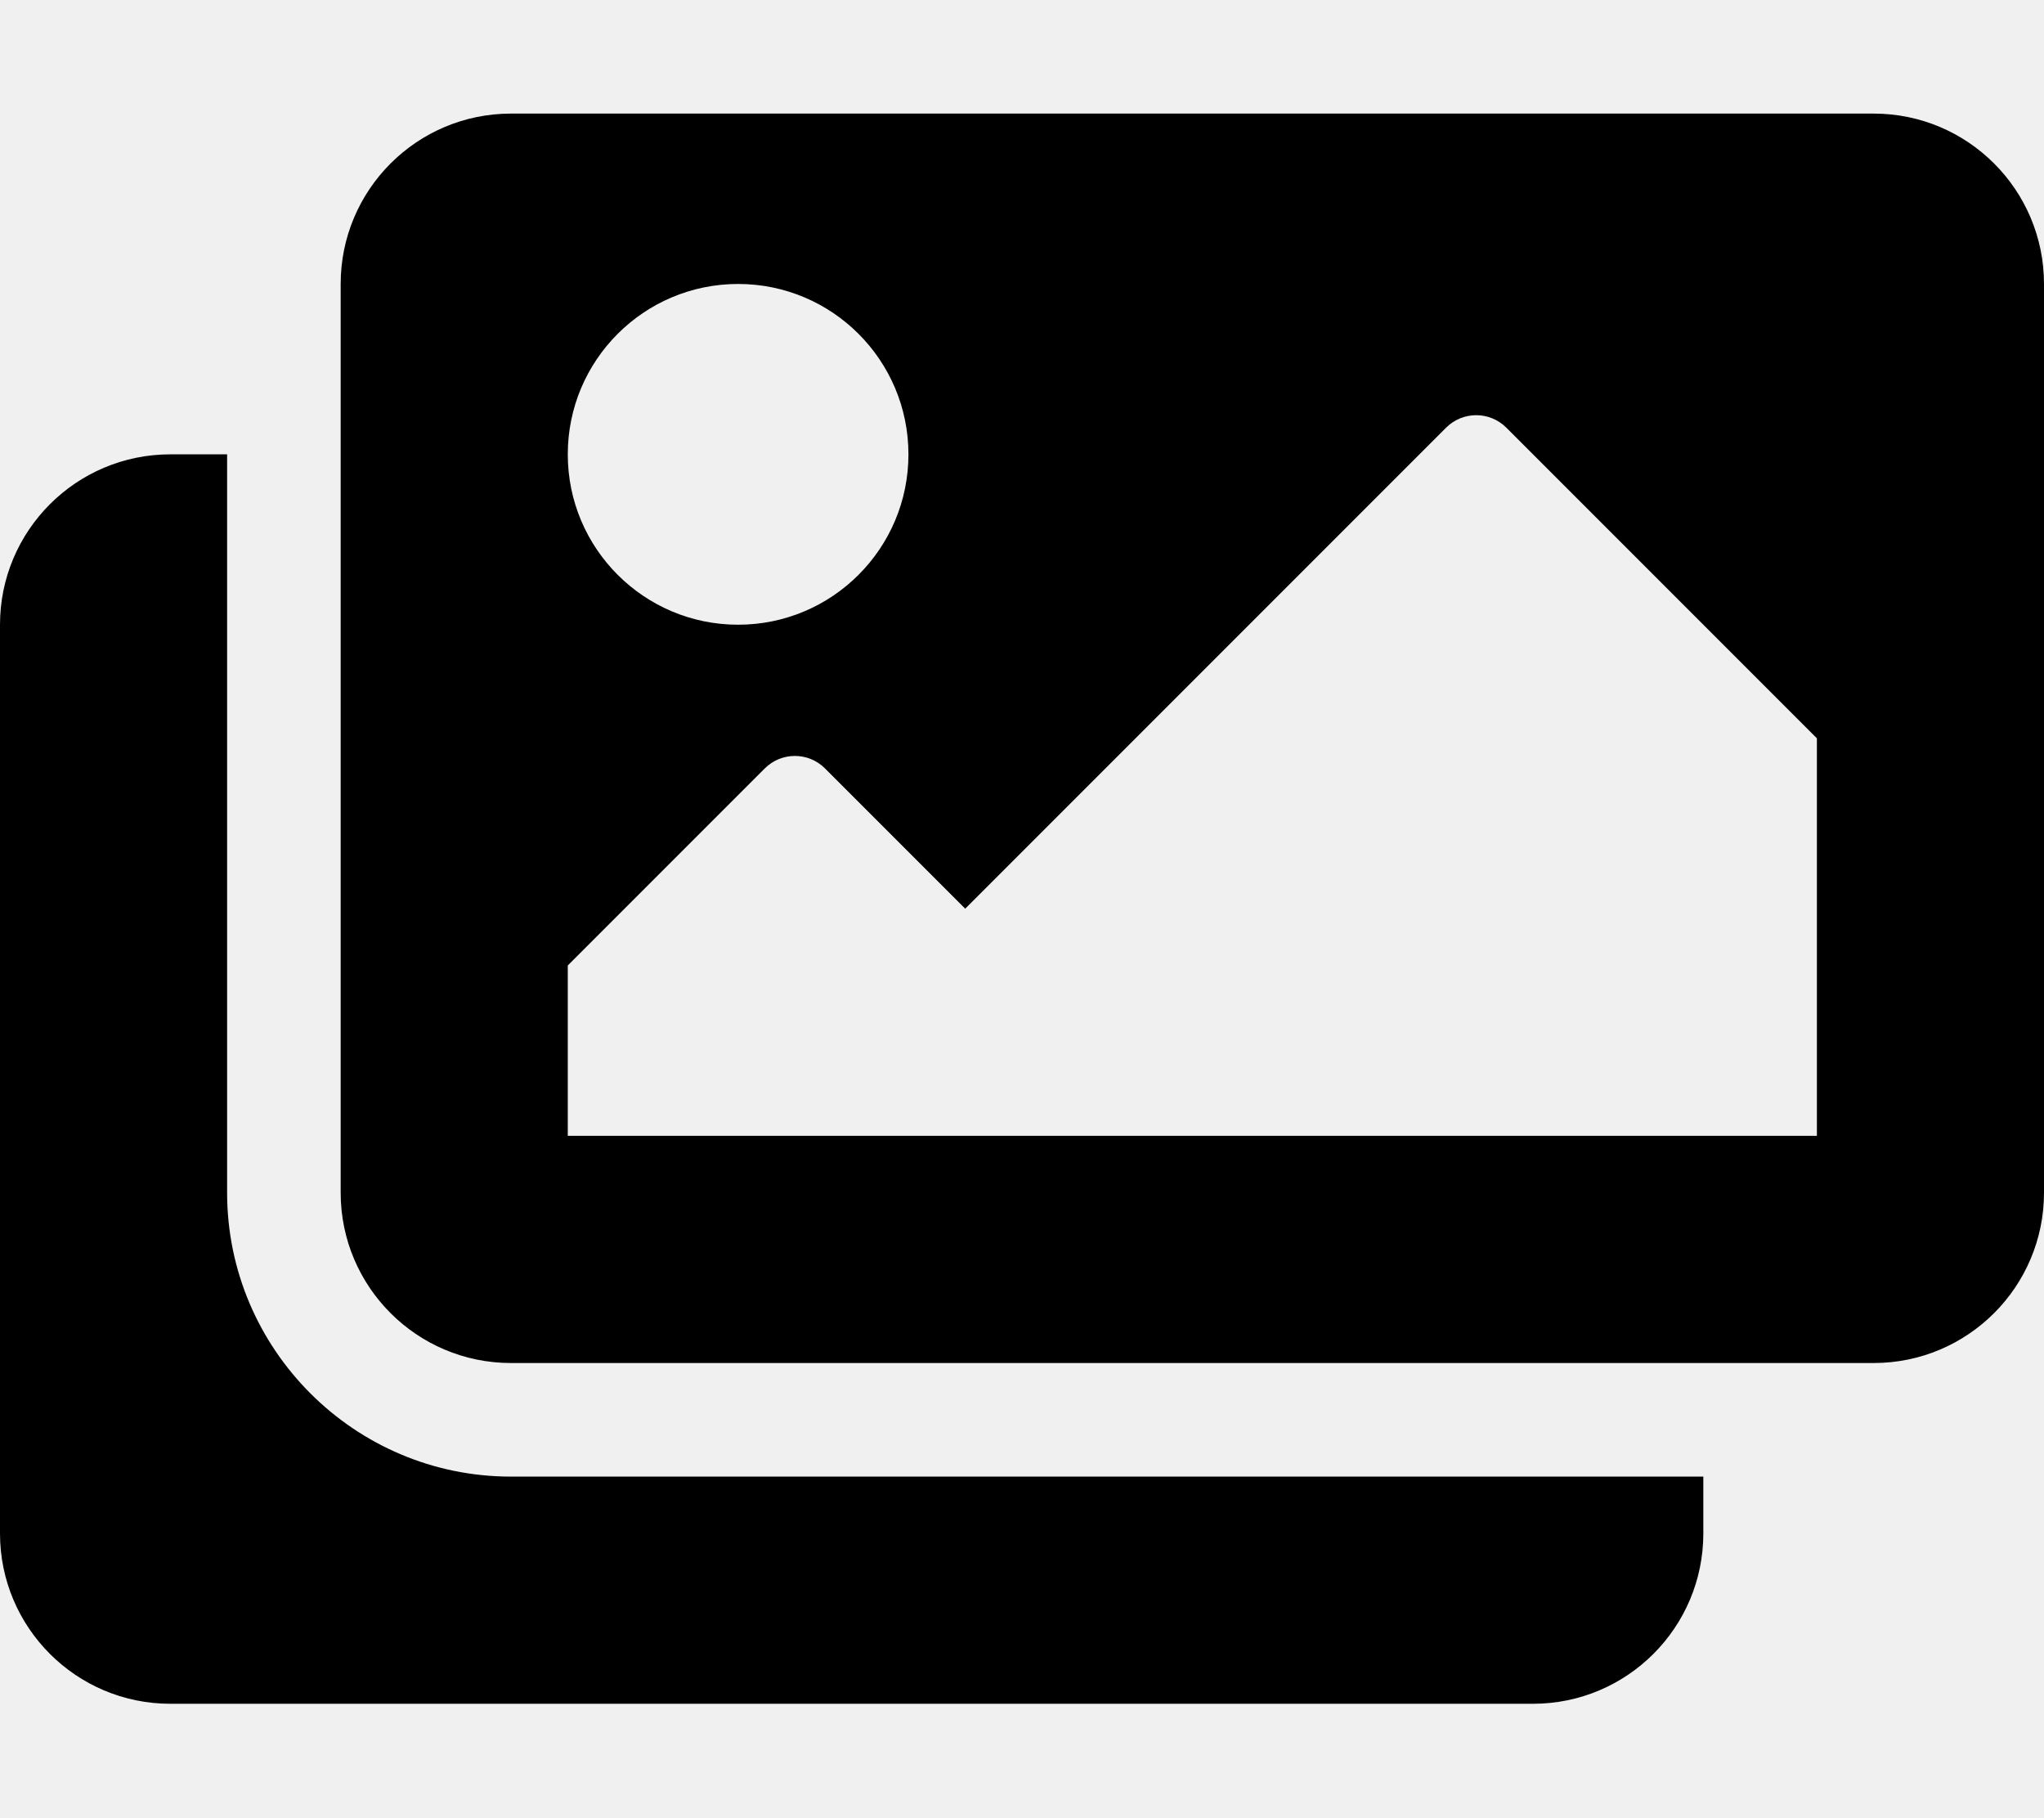
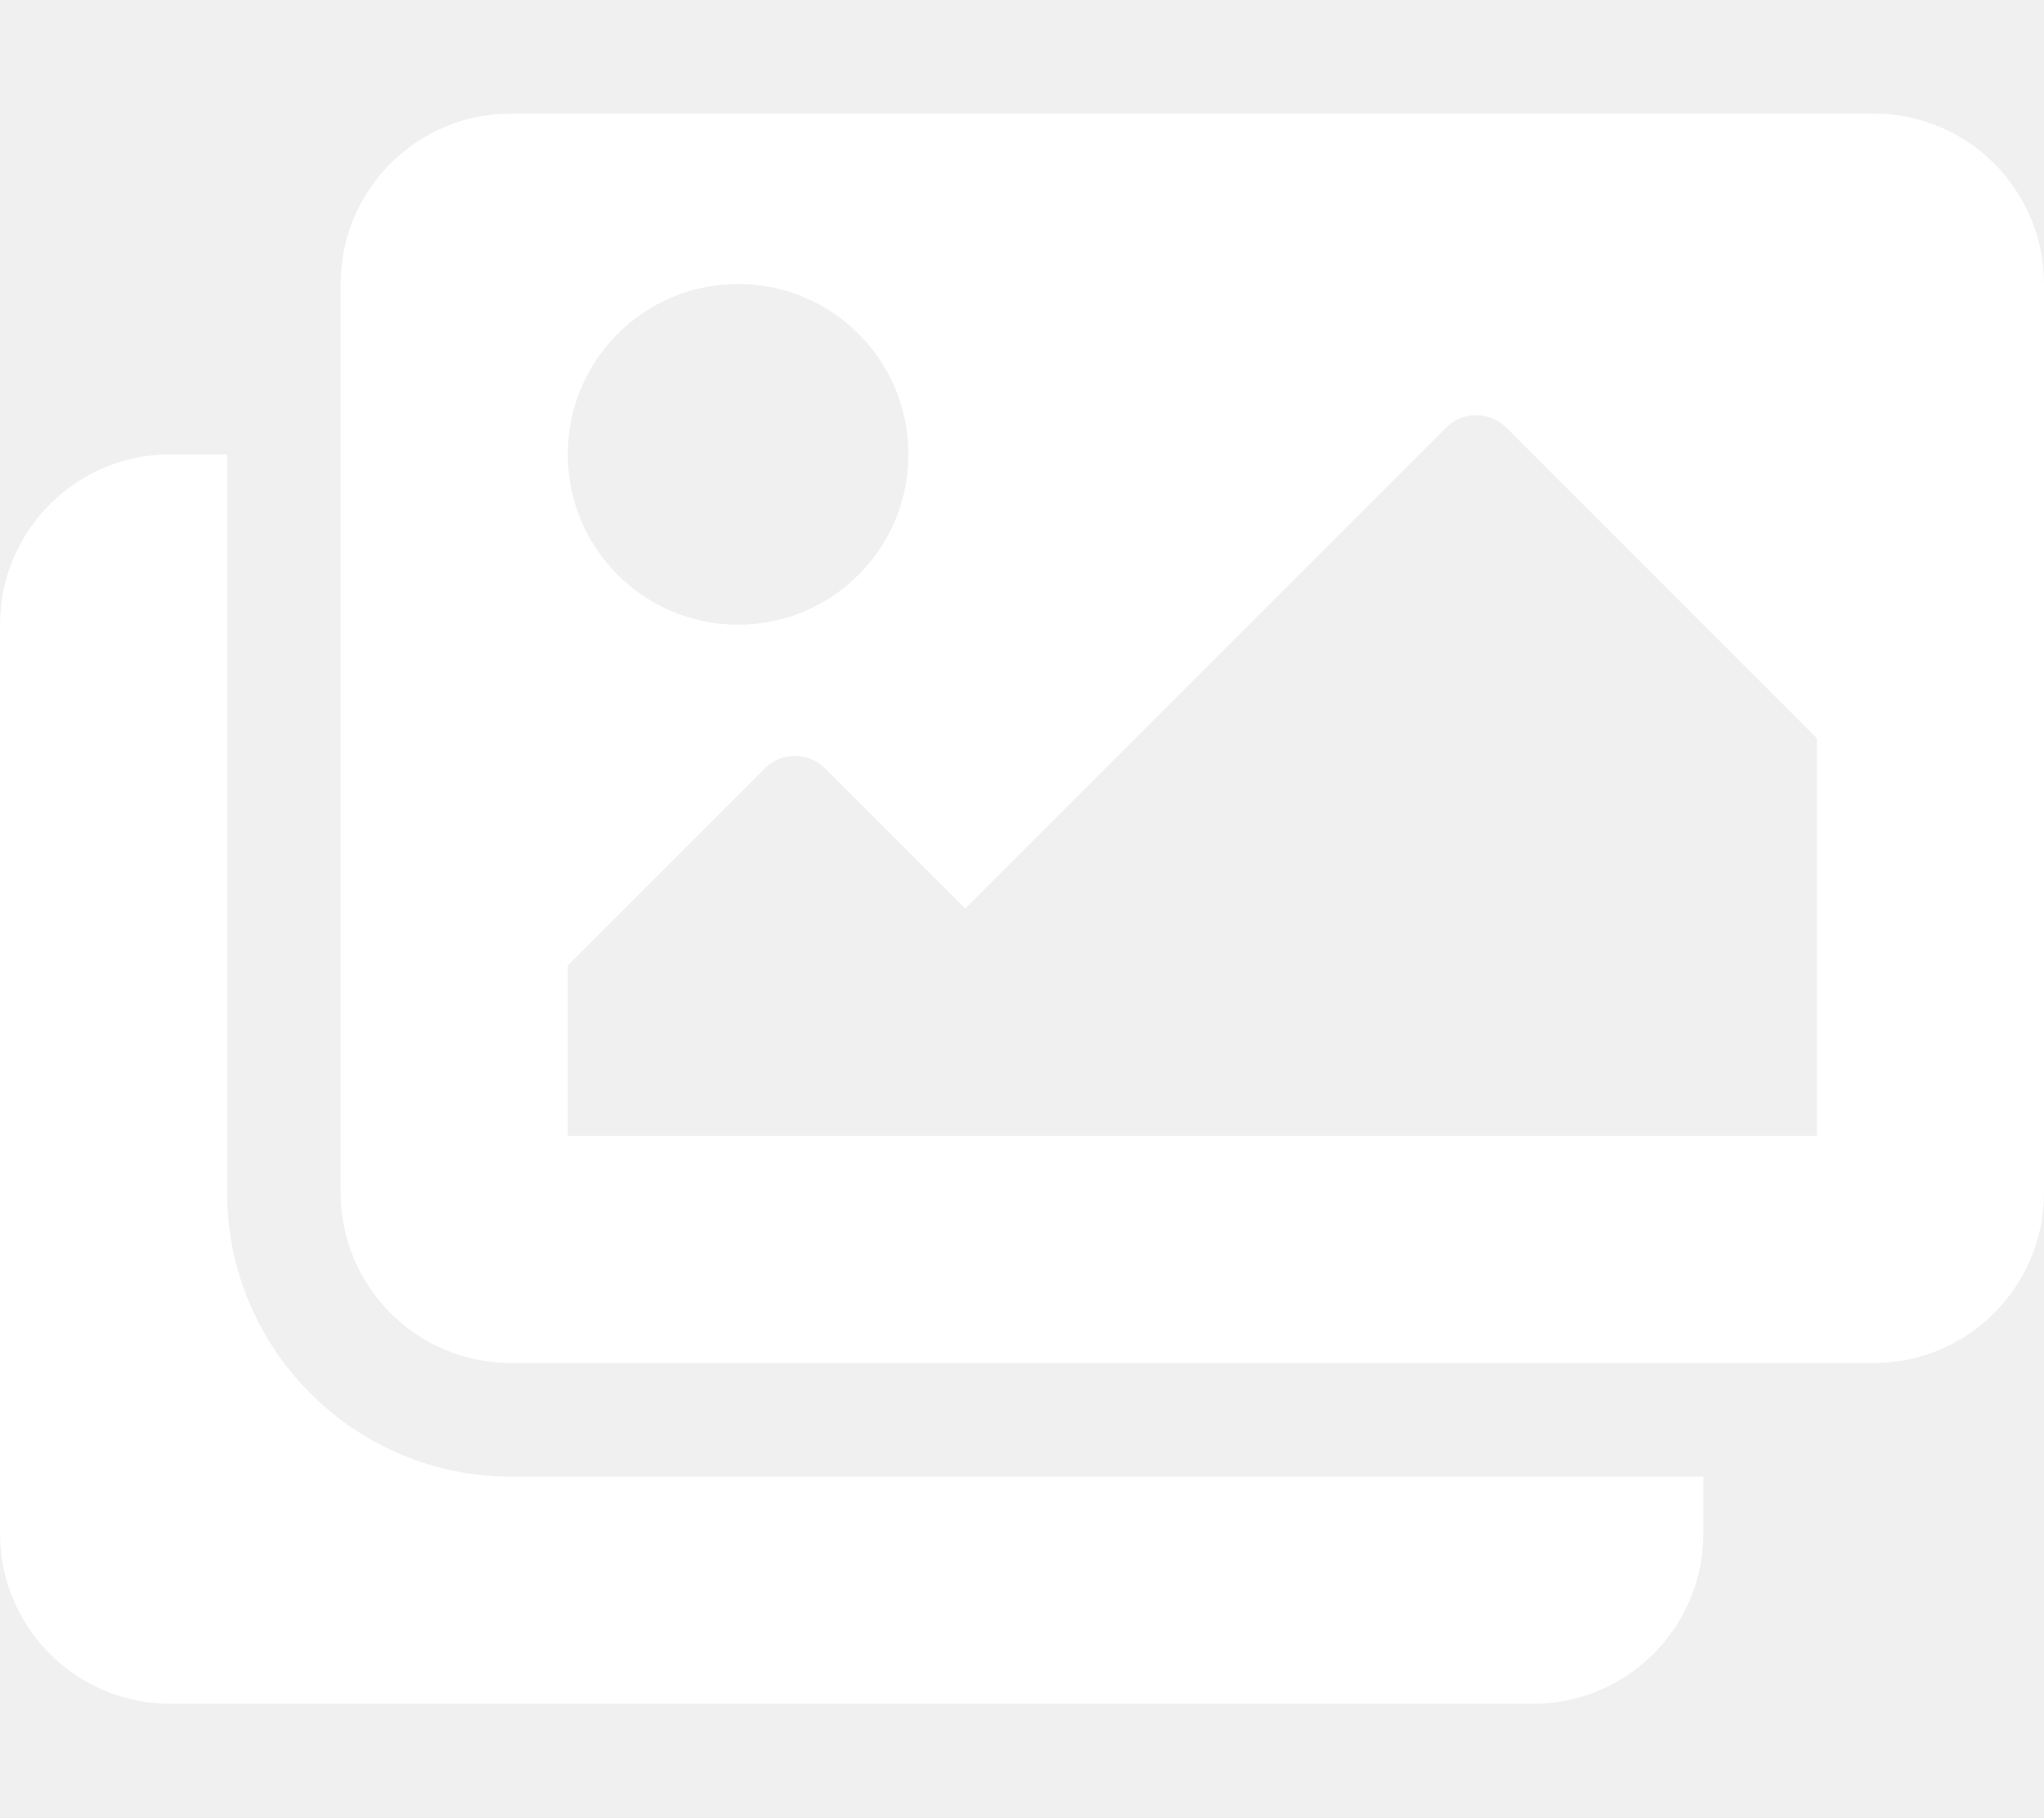
<svg xmlns="http://www.w3.org/2000/svg" aria-hidden="true" focusable="false" data-prefix="fas" data-icon="images" class="svg-inline--fa fa-images fa-w-18" role="img" viewBox="0 0 576 512">
-   <path fill="currentColor" d="M480 416v16c0 26.51-21.49 48-48 48H48c-26.51 0-48-21.49-48-48V176c0-26.51 21.49-48 48-48h16v208c0 44.112 35.888 80 80 80h336zm96-80V80c0-26.51-21.49-48-48-48H144c-26.51 0-48 21.49-48 48v256c0 26.51 21.49 48 48 48h384c26.51 0 48-21.49 48-48zM256 128c0 26.51-21.49 48-48 48s-48-21.49-48-48 21.49-48 48-48 48 21.49 48 48zm-96 144l55.515-55.515c4.686-4.686 12.284-4.686 16.971 0L272 256l135.515-135.515c4.686-4.686 12.284-4.686 16.971 0L512 208v112H160v-48z" />
+   <path fill="white" d="M480 416v16c0 26.51-21.49 48-48 48H48c-26.51 0-48-21.49-48-48V176c0-26.51 21.49-48 48-48h16v208c0 44.112 35.888 80 80 80h336zm96-80V80c0-26.51-21.49-48-48-48H144c-26.51 0-48 21.49-48 48v256c0 26.51 21.49 48 48 48h384c26.51 0 48-21.49 48-48zM256 128c0 26.51-21.49 48-48 48s-48-21.49-48-48 21.49-48 48-48 48 21.49 48 48zm-96 144l55.515-55.515c4.686-4.686 12.284-4.686 16.971 0L272 256l135.515-135.515c4.686-4.686 12.284-4.686 16.971 0L512 208v112H160v-48z" />
</svg>
